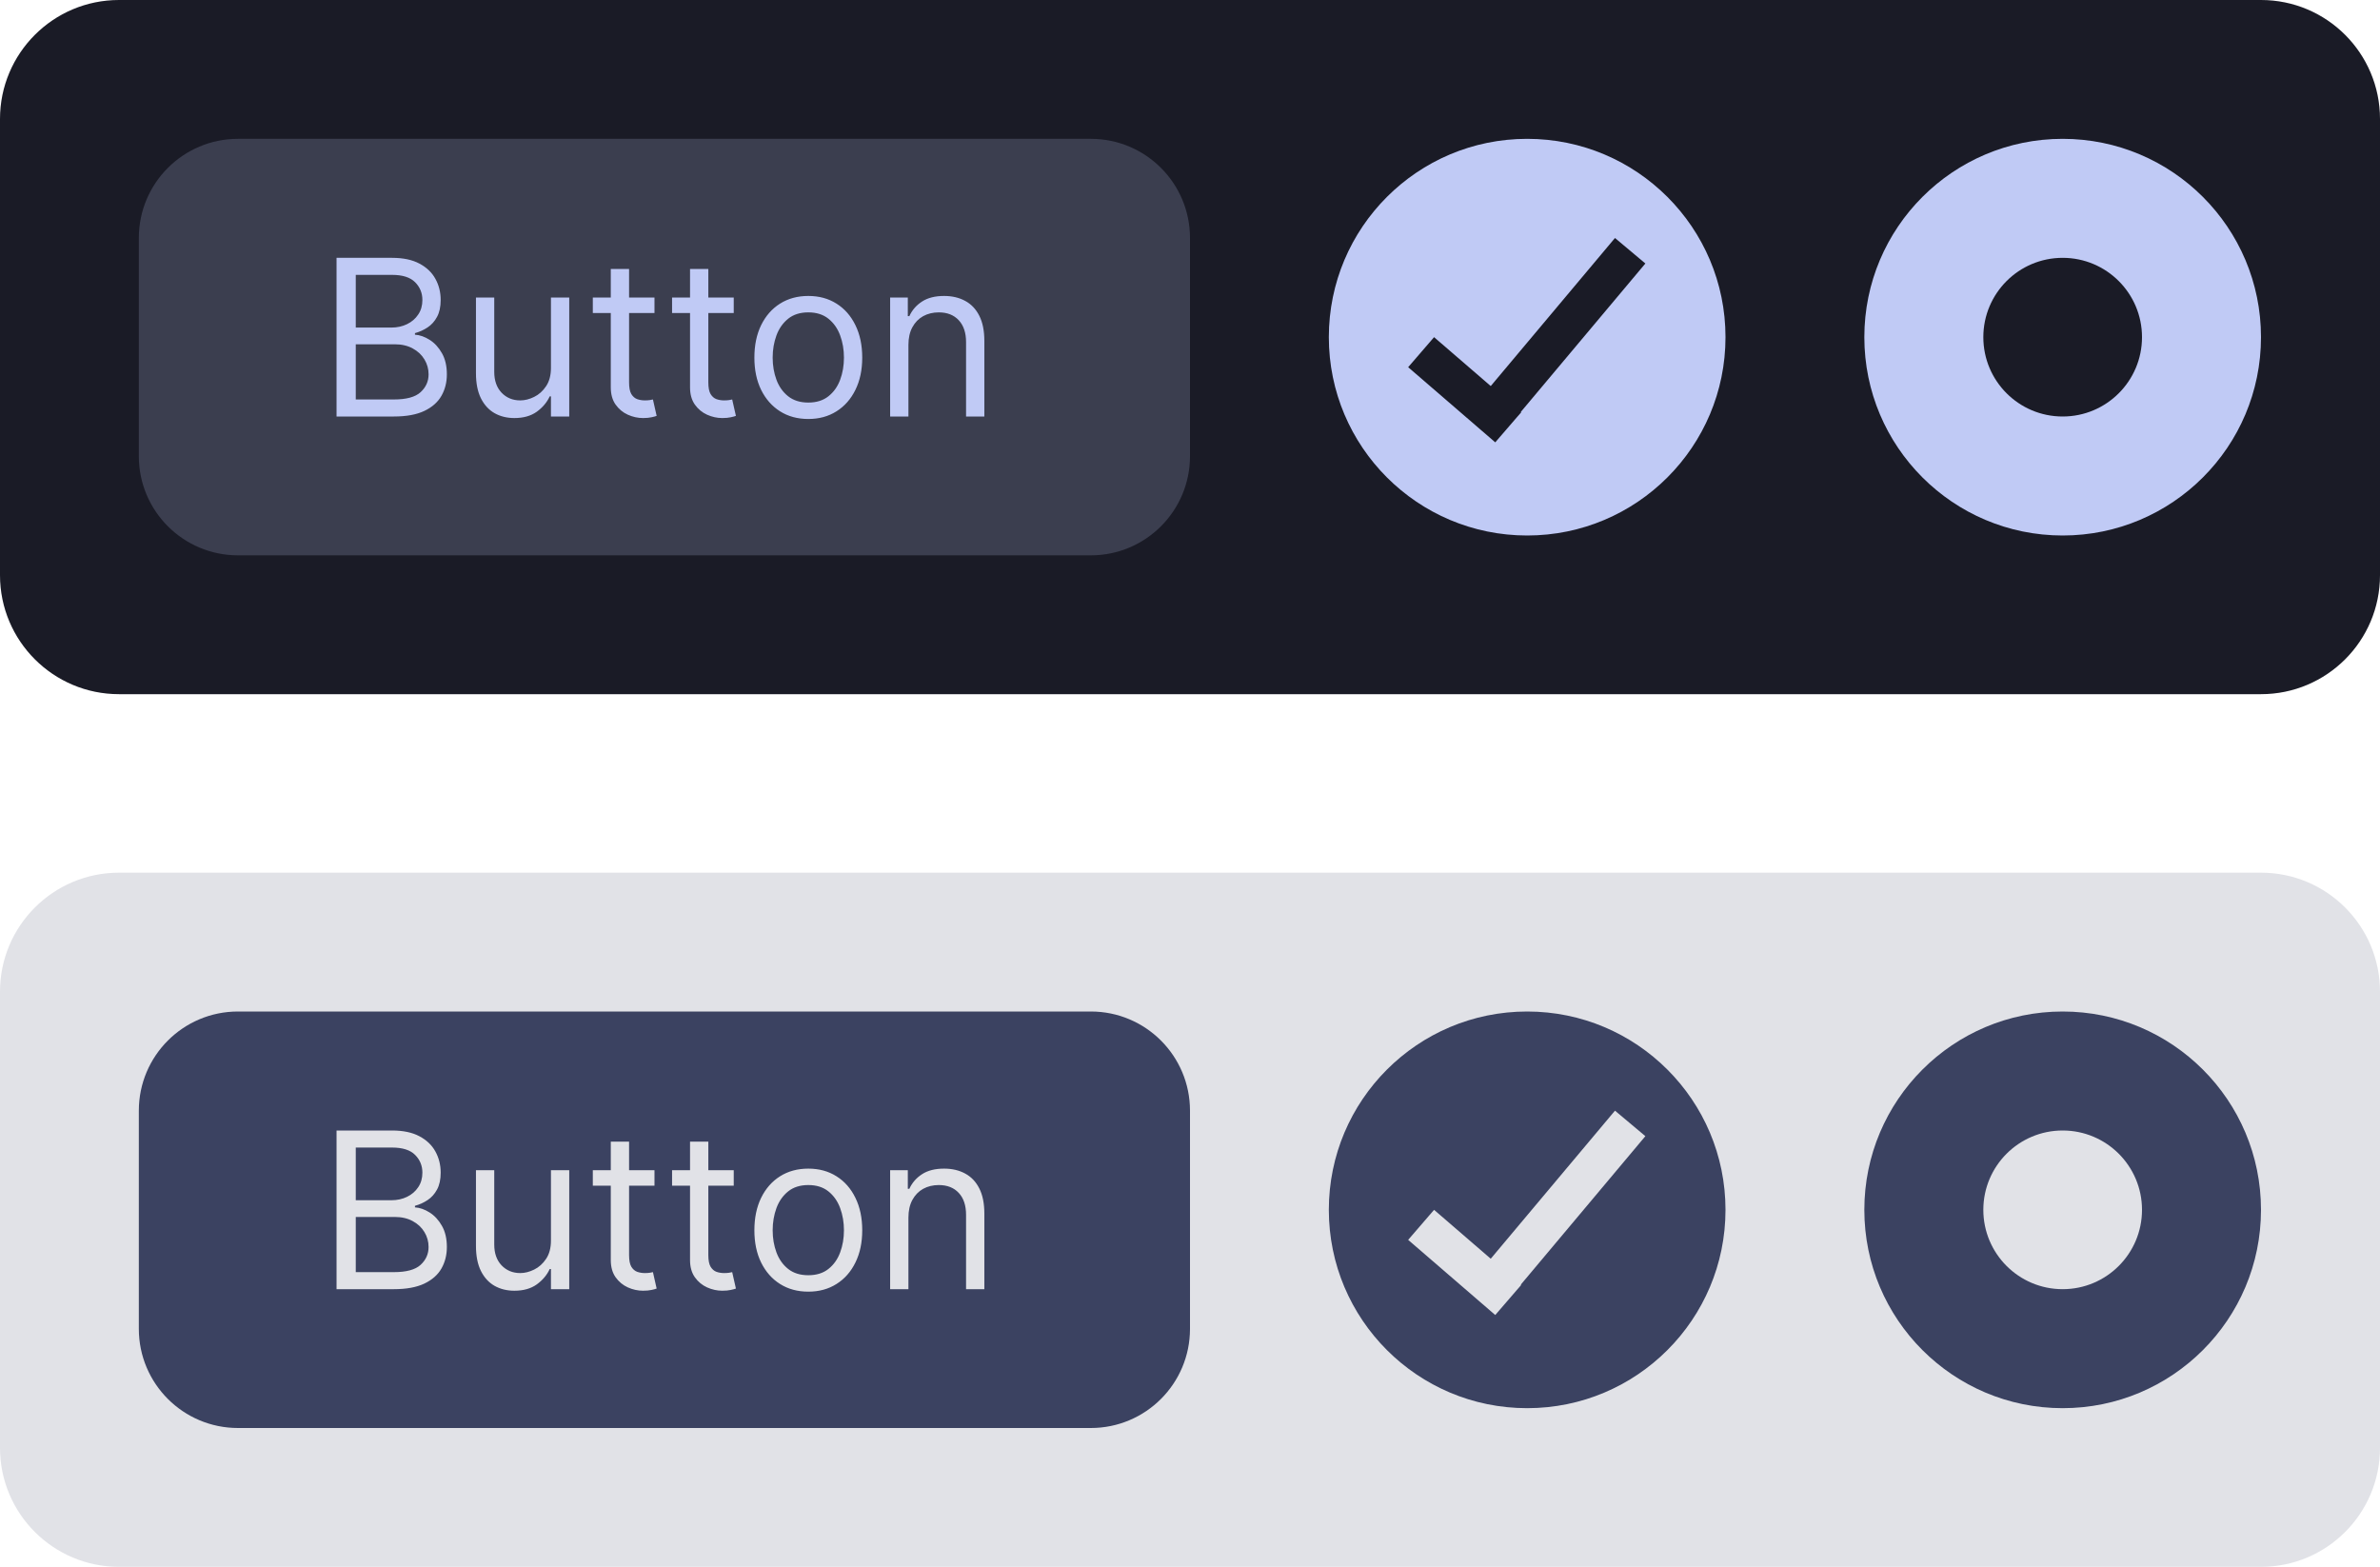
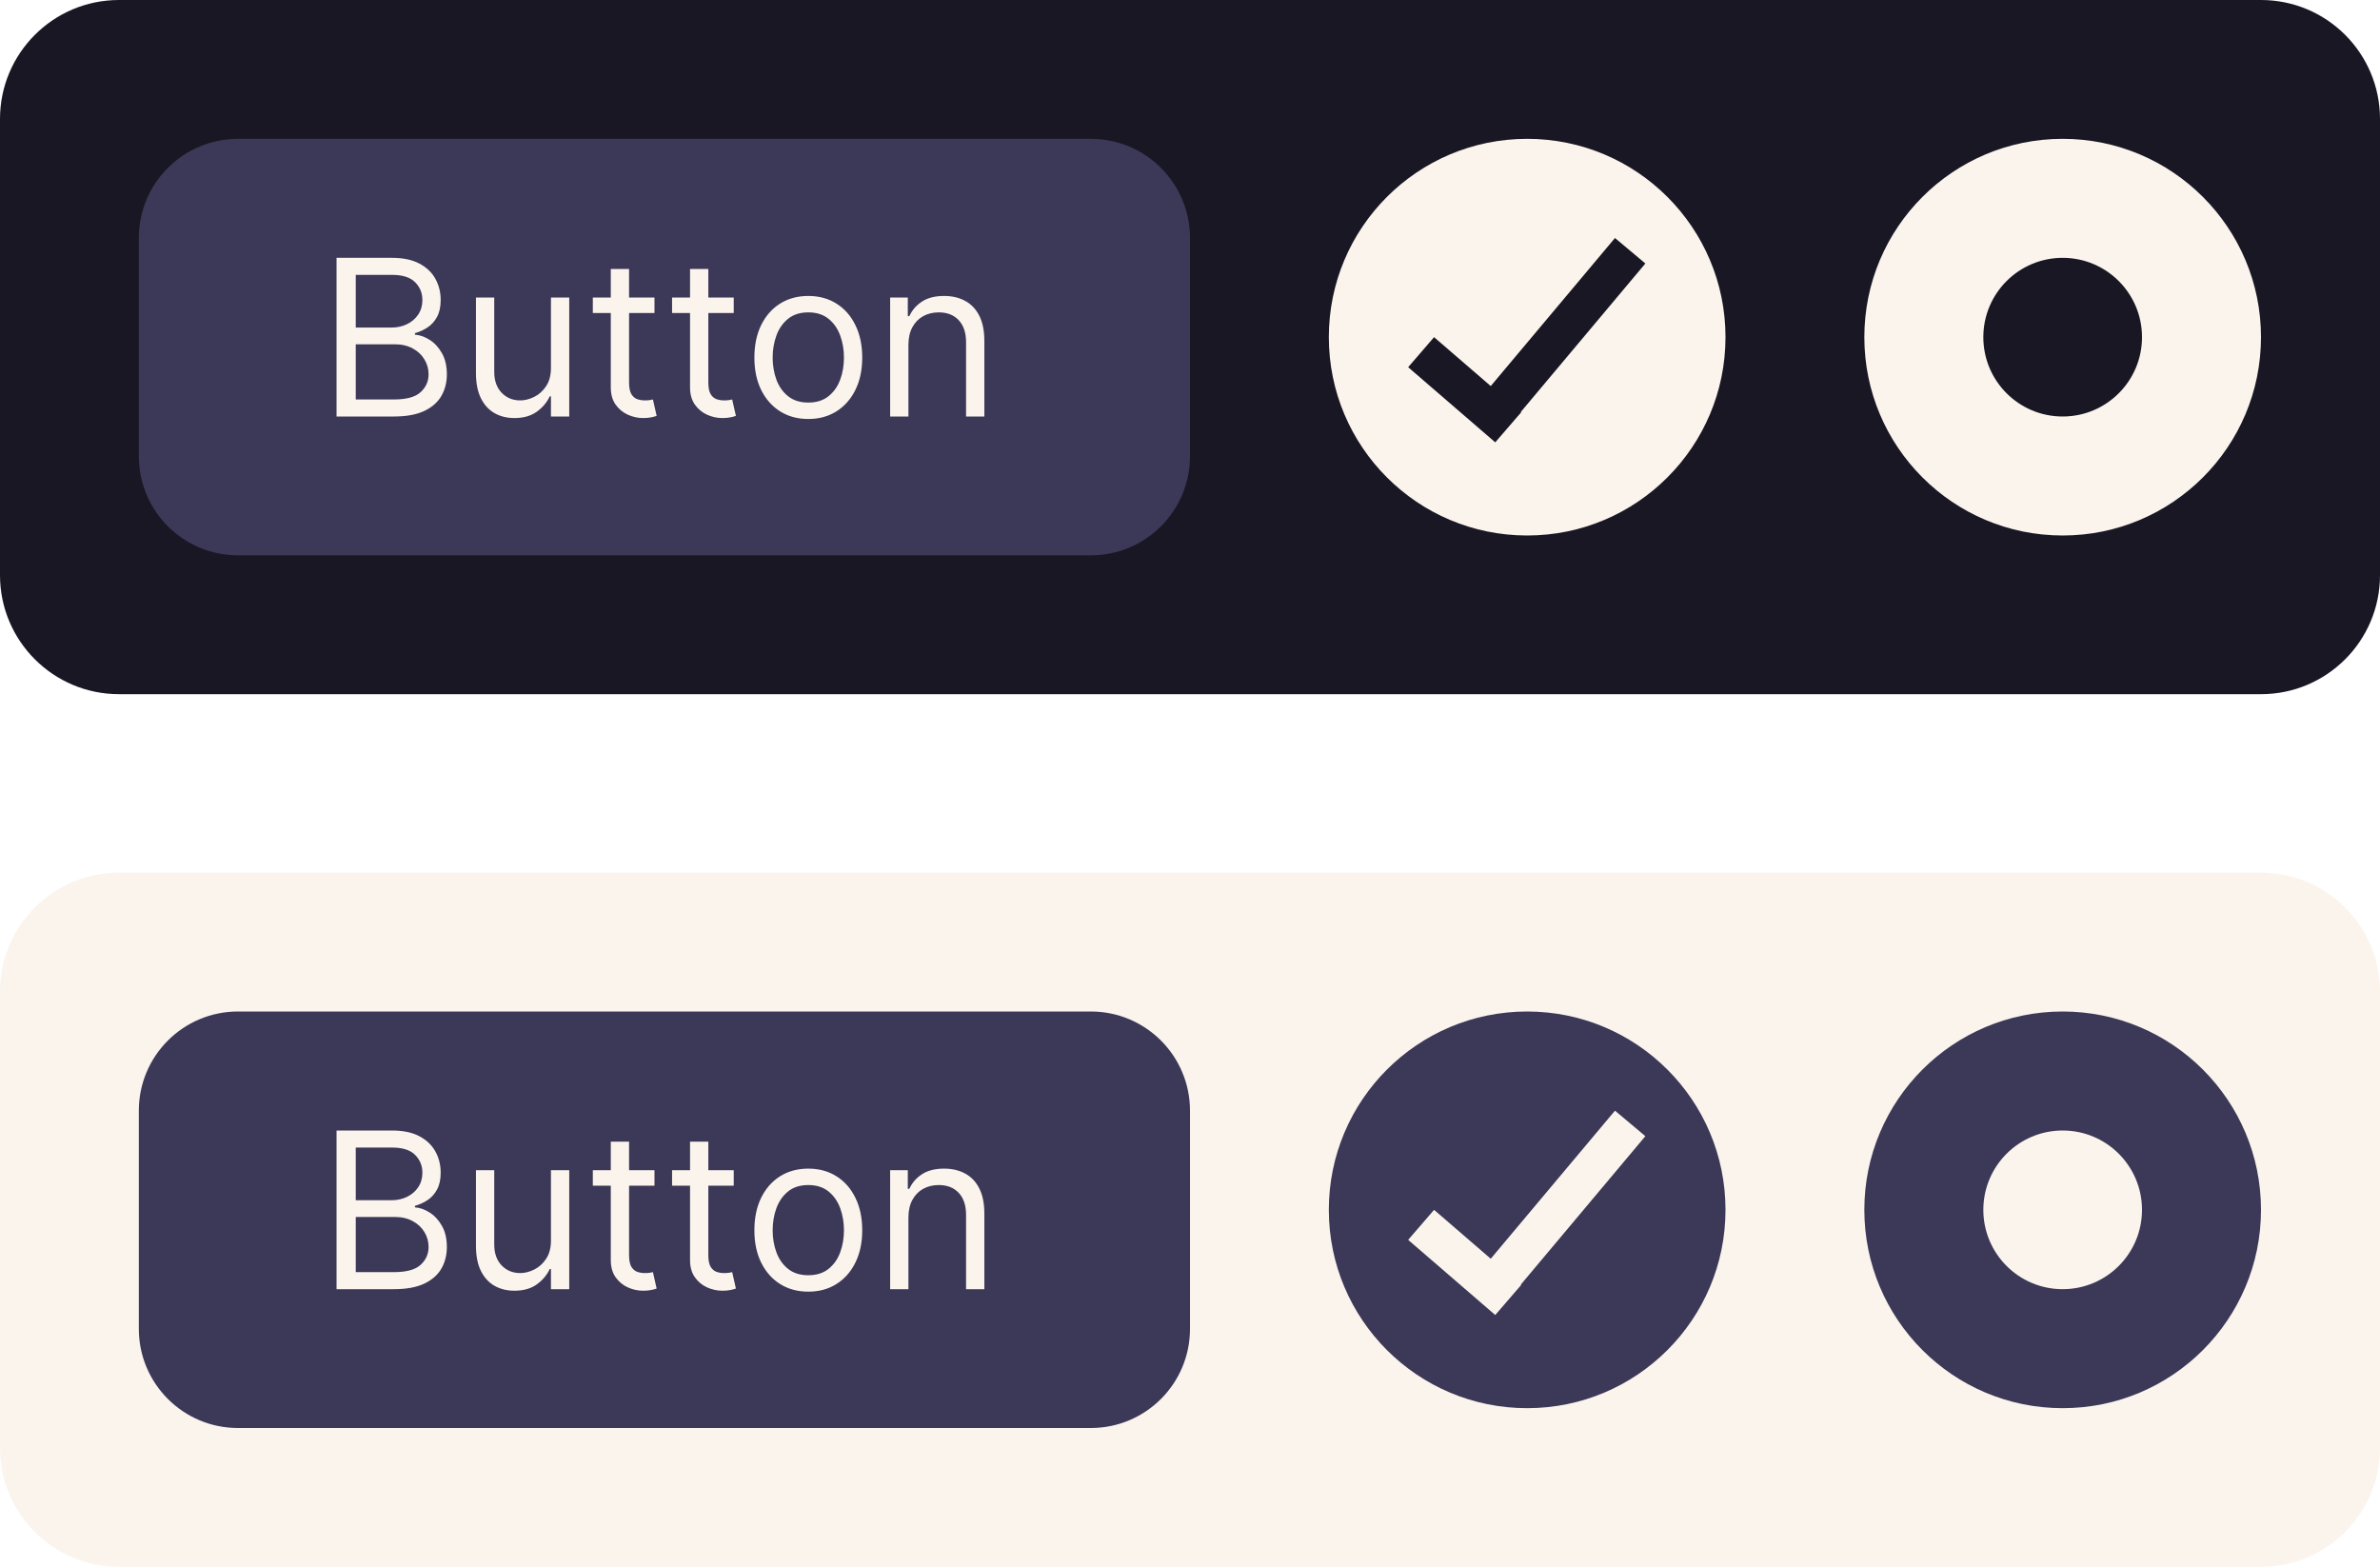
<svg xmlns="http://www.w3.org/2000/svg" width="120" height="79" viewBox="0 0 120 79" fill="none">
-   <rect y="44" width="120" height="35" rx="6" fill="#E1E2E7" />
-   <rect x="7" y="51" width="53" height="21" rx="5" fill="#3B4261" />
-   <path d="M16.969 65V57H19.766C20.323 57 20.783 57.096 21.145 57.289C21.506 57.479 21.776 57.736 21.953 58.059C22.13 58.379 22.219 58.734 22.219 59.125C22.219 59.469 22.158 59.753 22.035 59.977C21.915 60.2 21.756 60.378 21.559 60.508C21.363 60.638 21.151 60.734 20.922 60.797V60.875C21.167 60.891 21.413 60.977 21.66 61.133C21.908 61.289 22.115 61.513 22.281 61.805C22.448 62.096 22.531 62.453 22.531 62.875C22.531 63.276 22.44 63.637 22.258 63.957C22.076 64.277 21.788 64.531 21.395 64.719C21.001 64.906 20.49 65 19.859 65H16.969ZM17.938 64.141H19.859C20.492 64.141 20.941 64.018 21.207 63.773C21.475 63.526 21.609 63.227 21.609 62.875C21.609 62.604 21.54 62.354 21.402 62.125C21.264 61.893 21.068 61.708 20.812 61.57C20.557 61.43 20.255 61.359 19.906 61.359H17.938V64.141ZM17.938 60.516H19.734C20.026 60.516 20.289 60.458 20.523 60.344C20.76 60.229 20.948 60.068 21.086 59.859C21.227 59.651 21.297 59.406 21.297 59.125C21.297 58.773 21.174 58.475 20.93 58.23C20.685 57.983 20.297 57.859 19.766 57.859H17.938V60.516ZM27.779 62.547V59H28.701V65H27.779V63.984H27.717C27.576 64.289 27.357 64.548 27.061 64.762C26.764 64.973 26.389 65.078 25.936 65.078C25.561 65.078 25.227 64.996 24.936 64.832C24.644 64.665 24.415 64.415 24.248 64.082C24.081 63.746 23.998 63.323 23.998 62.812V59H24.92V62.75C24.92 63.188 25.042 63.536 25.287 63.797C25.535 64.057 25.85 64.188 26.232 64.188C26.462 64.188 26.695 64.129 26.932 64.012C27.171 63.895 27.372 63.715 27.533 63.473C27.697 63.23 27.779 62.922 27.779 62.547ZM32.999 59V59.781H29.89V59H32.999ZM30.796 57.562H31.718V63.281C31.718 63.542 31.756 63.737 31.831 63.867C31.909 63.995 32.008 64.081 32.128 64.125C32.25 64.167 32.379 64.188 32.515 64.188C32.616 64.188 32.7 64.182 32.765 64.172C32.83 64.159 32.882 64.148 32.921 64.141L33.108 64.969C33.046 64.992 32.959 65.016 32.847 65.039C32.735 65.065 32.593 65.078 32.421 65.078C32.16 65.078 31.905 65.022 31.655 64.91C31.408 64.798 31.202 64.628 31.038 64.398C30.877 64.169 30.796 63.88 30.796 63.531V57.562ZM36.995 59V59.781H33.886V59H36.995ZM34.792 57.562H35.714V63.281C35.714 63.542 35.752 63.737 35.827 63.867C35.905 63.995 36.004 64.081 36.124 64.125C36.246 64.167 36.375 64.188 36.511 64.188C36.612 64.188 36.696 64.182 36.761 64.172C36.826 64.159 36.878 64.148 36.917 64.141L37.105 64.969C37.042 64.992 36.955 65.016 36.843 65.039C36.731 65.065 36.589 65.078 36.417 65.078C36.157 65.078 35.901 65.022 35.651 64.91C35.404 64.798 35.198 64.628 35.034 64.398C34.873 64.169 34.792 63.88 34.792 63.531V57.562ZM40.755 65.125C40.213 65.125 39.738 64.996 39.329 64.738C38.923 64.481 38.605 64.12 38.376 63.656C38.149 63.193 38.036 62.651 38.036 62.031C38.036 61.406 38.149 60.861 38.376 60.395C38.605 59.928 38.923 59.566 39.329 59.309C39.738 59.051 40.213 58.922 40.755 58.922C41.297 58.922 41.77 59.051 42.177 59.309C42.586 59.566 42.903 59.928 43.13 60.395C43.359 60.861 43.474 61.406 43.474 62.031C43.474 62.651 43.359 63.193 43.13 63.656C42.903 64.12 42.586 64.481 42.177 64.738C41.77 64.996 41.297 65.125 40.755 65.125ZM40.755 64.297C41.166 64.297 41.505 64.191 41.77 63.98C42.036 63.77 42.233 63.492 42.36 63.148C42.488 62.805 42.552 62.432 42.552 62.031C42.552 61.63 42.488 61.257 42.36 60.91C42.233 60.564 42.036 60.284 41.77 60.07C41.505 59.857 41.166 59.75 40.755 59.75C40.343 59.75 40.005 59.857 39.739 60.07C39.474 60.284 39.277 60.564 39.149 60.91C39.022 61.257 38.958 61.63 38.958 62.031C38.958 62.432 39.022 62.805 39.149 63.148C39.277 63.492 39.474 63.77 39.739 63.98C40.005 64.191 40.343 64.297 40.755 64.297ZM45.803 61.391V65H44.881V59H45.772V59.938H45.85C45.99 59.633 46.204 59.388 46.49 59.203C46.777 59.016 47.147 58.922 47.6 58.922C48.006 58.922 48.361 59.005 48.666 59.172C48.971 59.336 49.208 59.586 49.377 59.922C49.546 60.255 49.631 60.677 49.631 61.188V65H48.709V61.25C48.709 60.779 48.587 60.411 48.342 60.148C48.097 59.883 47.761 59.75 47.334 59.75C47.04 59.75 46.777 59.814 46.545 59.941C46.316 60.069 46.135 60.255 46.002 60.5C45.869 60.745 45.803 61.042 45.803 61.391Z" fill="#E1E2E7" />
-   <circle cx="77" cy="61" r="10" fill="#3B4261" />
-   <circle cx="104" cy="61" r="10" fill="#3B4261" />
-   <circle cx="104" cy="61" r="4" fill="#E1E2E7" />
-   <rect x="75" y="63.66" width="10" height="2" transform="rotate(-50 75 63.6604)" fill="#E1E2E7" />
-   <rect x="72.306" y="61" width="5.8" height="2" transform="rotate(40.7878 72.3065 61)" fill="#E1E2E7" />
-   <rect width="120" height="35" rx="6" fill="#1A1B26" />
-   <rect x="7" y="7" width="53" height="21" rx="5" fill="#3B3E4F" />
-   <path d="M16.969 21V13H19.766C20.323 13 20.783 13.096 21.145 13.289C21.506 13.479 21.776 13.736 21.953 14.059C22.13 14.379 22.219 14.734 22.219 15.125C22.219 15.469 22.158 15.753 22.035 15.977C21.915 16.201 21.756 16.378 21.559 16.508C21.363 16.638 21.151 16.734 20.922 16.797V16.875C21.167 16.891 21.413 16.977 21.66 17.133C21.908 17.289 22.115 17.513 22.281 17.805C22.448 18.096 22.531 18.453 22.531 18.875C22.531 19.276 22.44 19.637 22.258 19.957C22.076 20.277 21.788 20.531 21.395 20.719C21.001 20.906 20.49 21 19.859 21H16.969ZM17.938 20.141H19.859C20.492 20.141 20.941 20.018 21.207 19.773C21.475 19.526 21.609 19.227 21.609 18.875C21.609 18.604 21.54 18.354 21.402 18.125C21.264 17.893 21.068 17.708 20.812 17.57C20.557 17.43 20.255 17.359 19.906 17.359H17.938V20.141ZM17.938 16.516H19.734C20.026 16.516 20.289 16.458 20.523 16.344C20.76 16.229 20.948 16.068 21.086 15.859C21.227 15.651 21.297 15.406 21.297 15.125C21.297 14.773 21.174 14.475 20.93 14.23C20.685 13.983 20.297 13.859 19.766 13.859H17.938V16.516ZM27.779 18.547V15H28.701V21H27.779V19.984H27.717C27.576 20.289 27.357 20.548 27.061 20.762C26.764 20.973 26.389 21.078 25.936 21.078C25.561 21.078 25.227 20.996 24.936 20.832C24.644 20.665 24.415 20.415 24.248 20.082C24.081 19.746 23.998 19.323 23.998 18.812V15H24.92V18.75C24.92 19.188 25.042 19.537 25.287 19.797C25.535 20.057 25.85 20.188 26.232 20.188C26.462 20.188 26.695 20.129 26.932 20.012C27.171 19.895 27.372 19.715 27.533 19.473C27.697 19.23 27.779 18.922 27.779 18.547ZM32.999 15V15.781H29.89V15H32.999ZM30.796 13.562H31.718V19.281C31.718 19.542 31.756 19.737 31.831 19.867C31.909 19.995 32.008 20.081 32.128 20.125C32.25 20.167 32.379 20.188 32.515 20.188C32.616 20.188 32.7 20.182 32.765 20.172C32.83 20.159 32.882 20.148 32.921 20.141L33.108 20.969C33.046 20.992 32.959 21.016 32.847 21.039C32.735 21.065 32.593 21.078 32.421 21.078C32.16 21.078 31.905 21.022 31.655 20.91C31.408 20.798 31.202 20.628 31.038 20.398C30.877 20.169 30.796 19.88 30.796 19.531V13.562ZM36.995 15V15.781H33.886V15H36.995ZM34.792 13.562H35.714V19.281C35.714 19.542 35.752 19.737 35.827 19.867C35.905 19.995 36.004 20.081 36.124 20.125C36.246 20.167 36.375 20.188 36.511 20.188C36.612 20.188 36.696 20.182 36.761 20.172C36.826 20.159 36.878 20.148 36.917 20.141L37.105 20.969C37.042 20.992 36.955 21.016 36.843 21.039C36.731 21.065 36.589 21.078 36.417 21.078C36.157 21.078 35.901 21.022 35.651 20.91C35.404 20.798 35.198 20.628 35.034 20.398C34.873 20.169 34.792 19.88 34.792 19.531V13.562ZM40.755 21.125C40.213 21.125 39.738 20.996 39.329 20.738C38.923 20.48 38.605 20.12 38.376 19.656C38.149 19.193 38.036 18.651 38.036 18.031C38.036 17.406 38.149 16.861 38.376 16.395C38.605 15.928 38.923 15.566 39.329 15.309C39.738 15.051 40.213 14.922 40.755 14.922C41.297 14.922 41.77 15.051 42.177 15.309C42.586 15.566 42.903 15.928 43.13 16.395C43.359 16.861 43.474 17.406 43.474 18.031C43.474 18.651 43.359 19.193 43.13 19.656C42.903 20.12 42.586 20.48 42.177 20.738C41.77 20.996 41.297 21.125 40.755 21.125ZM40.755 20.297C41.166 20.297 41.505 20.191 41.77 19.98C42.036 19.77 42.233 19.492 42.36 19.148C42.488 18.805 42.552 18.432 42.552 18.031C42.552 17.63 42.488 17.256 42.36 16.91C42.233 16.564 42.036 16.284 41.77 16.07C41.505 15.857 41.166 15.75 40.755 15.75C40.343 15.75 40.005 15.857 39.739 16.07C39.474 16.284 39.277 16.564 39.149 16.91C39.022 17.256 38.958 17.63 38.958 18.031C38.958 18.432 39.022 18.805 39.149 19.148C39.277 19.492 39.474 19.77 39.739 19.98C40.005 20.191 40.343 20.297 40.755 20.297ZM45.803 17.391V21H44.881V15H45.772V15.938H45.85C45.99 15.633 46.204 15.388 46.49 15.203C46.777 15.016 47.147 14.922 47.6 14.922C48.006 14.922 48.361 15.005 48.666 15.172C48.971 15.336 49.208 15.586 49.377 15.922C49.546 16.255 49.631 16.677 49.631 17.188V21H48.709V17.25C48.709 16.779 48.587 16.412 48.342 16.148C48.097 15.883 47.761 15.75 47.334 15.75C47.04 15.75 46.777 15.814 46.545 15.941C46.316 16.069 46.135 16.255 46.002 16.5C45.869 16.745 45.803 17.042 45.803 17.391Z" fill="#C0CAF5" />
-   <circle cx="77" cy="17" r="10" fill="#C0CAF5" />
-   <circle cx="104" cy="17" r="10" fill="#C0CAF5" />
-   <circle cx="104" cy="17" r="4" fill="#1A1B26" />
-   <rect x="75" y="19.66" width="10" height="2" transform="rotate(-50 75 19.6604)" fill="#1A1B26" />
-   <rect x="72.306" y="17" width="5.8" height="2" transform="rotate(40.7878 72.3065 17)" fill="#1A1B26" />
+   <rect y="44" width="120" height="35" rx="6" fill="#FAF4ED" />
+   <rect x="7" y="51" width="53" height="21" rx="5" fill="#3C3857" />
+   <path d="M16.969 65V57H19.766C20.323 57 20.783 57.096 21.145 57.289C21.506 57.479 21.776 57.736 21.953 58.059C22.13 58.379 22.219 58.734 22.219 59.125C22.219 59.469 22.158 59.753 22.035 59.977C21.915 60.2 21.756 60.378 21.559 60.508C21.363 60.638 21.151 60.734 20.922 60.797V60.875C21.167 60.891 21.413 60.977 21.66 61.133C21.908 61.289 22.115 61.513 22.281 61.805C22.448 62.096 22.531 62.453 22.531 62.875C22.531 63.276 22.44 63.637 22.258 63.957C22.076 64.277 21.788 64.531 21.395 64.719C21.001 64.906 20.49 65 19.859 65H16.969ZM17.938 64.141H19.859C20.492 64.141 20.941 64.018 21.207 63.773C21.475 63.526 21.609 63.227 21.609 62.875C21.609 62.604 21.54 62.354 21.402 62.125C21.264 61.893 21.068 61.708 20.812 61.57C20.557 61.43 20.255 61.359 19.906 61.359H17.938V64.141ZM17.938 60.516H19.734C20.026 60.516 20.289 60.458 20.523 60.344C20.76 60.229 20.948 60.068 21.086 59.859C21.227 59.651 21.297 59.406 21.297 59.125C21.297 58.773 21.174 58.475 20.93 58.23C20.685 57.983 20.297 57.859 19.766 57.859H17.938V60.516ZM27.779 62.547V59H28.701V65H27.779V63.984H27.717C27.576 64.289 27.357 64.548 27.061 64.762C26.764 64.973 26.389 65.078 25.936 65.078C25.561 65.078 25.227 64.996 24.936 64.832C24.644 64.665 24.415 64.415 24.248 64.082C24.081 63.746 23.998 63.323 23.998 62.812V59H24.92V62.75C24.92 63.188 25.042 63.536 25.287 63.797C25.535 64.057 25.85 64.188 26.232 64.188C26.462 64.188 26.695 64.129 26.932 64.012C27.171 63.895 27.372 63.715 27.533 63.473C27.697 63.23 27.779 62.922 27.779 62.547ZM32.999 59V59.781H29.89V59H32.999ZM30.796 57.562H31.718V63.281C31.718 63.542 31.756 63.737 31.831 63.867C31.909 63.995 32.008 64.081 32.128 64.125C32.25 64.167 32.379 64.188 32.515 64.188C32.616 64.188 32.7 64.182 32.765 64.172C32.83 64.159 32.882 64.148 32.921 64.141L33.108 64.969C33.046 64.992 32.959 65.016 32.847 65.039C32.735 65.065 32.593 65.078 32.421 65.078C32.16 65.078 31.905 65.022 31.655 64.91C31.408 64.798 31.202 64.628 31.038 64.398C30.877 64.169 30.796 63.88 30.796 63.531V57.562ZM36.995 59V59.781H33.886V59H36.995ZM34.792 57.562H35.714V63.281C35.714 63.542 35.752 63.737 35.827 63.867C35.905 63.995 36.004 64.081 36.124 64.125C36.246 64.167 36.375 64.188 36.511 64.188C36.612 64.188 36.696 64.182 36.761 64.172C36.826 64.159 36.878 64.148 36.917 64.141L37.105 64.969C37.042 64.992 36.955 65.016 36.843 65.039C36.731 65.065 36.589 65.078 36.417 65.078C36.157 65.078 35.901 65.022 35.651 64.91C35.404 64.798 35.198 64.628 35.034 64.398C34.873 64.169 34.792 63.88 34.792 63.531V57.562ZM40.755 65.125C40.213 65.125 39.738 64.996 39.329 64.738C38.923 64.481 38.605 64.12 38.376 63.656C38.149 63.193 38.036 62.651 38.036 62.031C38.036 61.406 38.149 60.861 38.376 60.395C38.605 59.928 38.923 59.566 39.329 59.309C39.738 59.051 40.213 58.922 40.755 58.922C41.297 58.922 41.77 59.051 42.177 59.309C42.586 59.566 42.903 59.928 43.13 60.395C43.359 60.861 43.474 61.406 43.474 62.031C43.474 62.651 43.359 63.193 43.13 63.656C42.903 64.12 42.586 64.481 42.177 64.738C41.77 64.996 41.297 65.125 40.755 65.125ZM40.755 64.297C41.166 64.297 41.505 64.191 41.77 63.98C42.036 63.77 42.233 63.492 42.36 63.148C42.488 62.805 42.552 62.432 42.552 62.031C42.552 61.63 42.488 61.257 42.36 60.91C42.233 60.564 42.036 60.284 41.77 60.07C41.505 59.857 41.166 59.75 40.755 59.75C40.343 59.75 40.005 59.857 39.739 60.07C39.474 60.284 39.277 60.564 39.149 60.91C39.022 61.257 38.958 61.63 38.958 62.031C38.958 62.432 39.022 62.805 39.149 63.148C39.277 63.492 39.474 63.77 39.739 63.98C40.005 64.191 40.343 64.297 40.755 64.297ZM45.803 61.391V65H44.881V59H45.772V59.938H45.85C45.99 59.633 46.204 59.388 46.49 59.203C46.777 59.016 47.147 58.922 47.6 58.922C48.006 58.922 48.361 59.005 48.666 59.172C48.971 59.336 49.208 59.586 49.377 59.922C49.546 60.255 49.631 60.677 49.631 61.188V65H48.709V61.25C48.709 60.779 48.587 60.411 48.342 60.148C48.097 59.883 47.761 59.75 47.334 59.75C47.04 59.75 46.777 59.814 46.545 59.941C46.316 60.069 46.135 60.255 46.002 60.5C45.869 60.745 45.803 61.042 45.803 61.391Z" fill="#FAF4ED" />
+   <circle cx="77" cy="61" r="10" fill="#3C3857" />
+   <circle cx="104" cy="61" r="10" fill="#3C3857" />
+   <circle cx="104" cy="61" r="4" fill="#FAF4ED" />
+   <rect x="75" y="63.66" width="10" height="2" transform="rotate(-50 75 63.6605)" fill="#FAF4ED" />
+   <rect x="72.306" y="61" width="5.8" height="2" transform="rotate(40.7878 72.3065 61)" fill="#FAF4ED" />
+   <rect width="120" height="35" rx="6" fill="#191724" />
+   <rect x="7" y="7" width="53" height="21" rx="5" fill="#3C3857" />
+   <path d="M16.969 21V13H19.766C20.323 13 20.783 13.096 21.145 13.289C21.506 13.479 21.776 13.736 21.953 14.059C22.13 14.379 22.219 14.734 22.219 15.125C22.219 15.469 22.158 15.753 22.035 15.977C21.915 16.201 21.756 16.378 21.559 16.508C21.363 16.638 21.151 16.734 20.922 16.797V16.875C21.167 16.891 21.413 16.977 21.66 17.133C21.908 17.289 22.115 17.513 22.281 17.805C22.448 18.096 22.531 18.453 22.531 18.875C22.531 19.276 22.44 19.637 22.258 19.957C22.076 20.277 21.788 20.531 21.395 20.719C21.001 20.906 20.49 21 19.859 21H16.969ZM17.938 20.141H19.859C20.492 20.141 20.941 20.018 21.207 19.773C21.475 19.526 21.609 19.227 21.609 18.875C21.609 18.604 21.54 18.354 21.402 18.125C21.264 17.893 21.068 17.708 20.812 17.57C20.557 17.43 20.255 17.359 19.906 17.359H17.938V20.141ZM17.938 16.516H19.734C20.026 16.516 20.289 16.458 20.523 16.344C20.76 16.229 20.948 16.068 21.086 15.859C21.227 15.651 21.297 15.406 21.297 15.125C21.297 14.773 21.174 14.475 20.93 14.23C20.685 13.983 20.297 13.859 19.766 13.859H17.938V16.516ZM27.779 18.547V15H28.701V21H27.779V19.984H27.717C27.576 20.289 27.357 20.548 27.061 20.762C26.764 20.973 26.389 21.078 25.936 21.078C25.561 21.078 25.227 20.996 24.936 20.832C24.644 20.665 24.415 20.415 24.248 20.082C24.081 19.746 23.998 19.323 23.998 18.812V15H24.92V18.75C24.92 19.188 25.042 19.537 25.287 19.797C25.535 20.057 25.85 20.188 26.232 20.188C26.462 20.188 26.695 20.129 26.932 20.012C27.171 19.895 27.372 19.715 27.533 19.473C27.697 19.23 27.779 18.922 27.779 18.547ZM32.999 15V15.781H29.89V15H32.999ZM30.796 13.562H31.718V19.281C31.718 19.542 31.756 19.737 31.831 19.867C31.909 19.995 32.008 20.081 32.128 20.125C32.25 20.167 32.379 20.188 32.515 20.188C32.616 20.188 32.7 20.182 32.765 20.172C32.83 20.159 32.882 20.148 32.921 20.141L33.108 20.969C33.046 20.992 32.959 21.016 32.847 21.039C32.735 21.065 32.593 21.078 32.421 21.078C32.16 21.078 31.905 21.022 31.655 20.91C31.408 20.798 31.202 20.628 31.038 20.398C30.877 20.169 30.796 19.88 30.796 19.531V13.562ZM36.995 15V15.781H33.886V15H36.995ZM34.792 13.562H35.714V19.281C35.714 19.542 35.752 19.737 35.827 19.867C35.905 19.995 36.004 20.081 36.124 20.125C36.246 20.167 36.375 20.188 36.511 20.188C36.612 20.188 36.696 20.182 36.761 20.172C36.826 20.159 36.878 20.148 36.917 20.141L37.105 20.969C37.042 20.992 36.955 21.016 36.843 21.039C36.731 21.065 36.589 21.078 36.417 21.078C36.157 21.078 35.901 21.022 35.651 20.91C35.404 20.798 35.198 20.628 35.034 20.398C34.873 20.169 34.792 19.88 34.792 19.531V13.562ZM40.755 21.125C40.213 21.125 39.738 20.996 39.329 20.738C38.923 20.48 38.605 20.12 38.376 19.656C38.149 19.193 38.036 18.651 38.036 18.031C38.036 17.406 38.149 16.861 38.376 16.395C38.605 15.928 38.923 15.566 39.329 15.309C39.738 15.051 40.213 14.922 40.755 14.922C41.297 14.922 41.77 15.051 42.177 15.309C42.586 15.566 42.903 15.928 43.13 16.395C43.359 16.861 43.474 17.406 43.474 18.031C43.474 18.651 43.359 19.193 43.13 19.656C42.903 20.12 42.586 20.48 42.177 20.738C41.77 20.996 41.297 21.125 40.755 21.125ZM40.755 20.297C41.166 20.297 41.505 20.191 41.77 19.98C42.036 19.77 42.233 19.492 42.36 19.148C42.488 18.805 42.552 18.432 42.552 18.031C42.552 17.63 42.488 17.256 42.36 16.91C42.233 16.564 42.036 16.284 41.77 16.07C41.505 15.857 41.166 15.75 40.755 15.75C40.343 15.75 40.005 15.857 39.739 16.07C39.474 16.284 39.277 16.564 39.149 16.91C39.022 17.256 38.958 17.63 38.958 18.031C38.958 18.432 39.022 18.805 39.149 19.148C39.277 19.492 39.474 19.77 39.739 19.98C40.005 20.191 40.343 20.297 40.755 20.297ZM45.803 17.391V21H44.881V15H45.772V15.938H45.85C45.99 15.633 46.204 15.388 46.49 15.203C46.777 15.016 47.147 14.922 47.6 14.922C48.006 14.922 48.361 15.005 48.666 15.172C48.971 15.336 49.208 15.586 49.377 15.922C49.546 16.255 49.631 16.677 49.631 17.188V21H48.709V17.25C48.709 16.779 48.587 16.412 48.342 16.148C48.097 15.883 47.761 15.75 47.334 15.75C47.04 15.75 46.777 15.814 46.545 15.941C46.316 16.069 46.135 16.255 46.002 16.5C45.869 16.745 45.803 17.042 45.803 17.391Z" fill="#FAF4ED" />
+   <circle cx="77" cy="17" r="10" fill="#FAF4ED" />
+   <circle cx="104" cy="17" r="10" fill="#FAF4ED" />
+   <circle cx="104" cy="17" r="4" fill="#191724" />
+   <rect x="75" y="19.66" width="10" height="2" transform="rotate(-50 75 19.6605)" fill="#191724" />
+   <rect x="72.306" y="17" width="5.8" height="2" transform="rotate(40.7878 72.3065 17)" fill="#191724" />
</svg>
